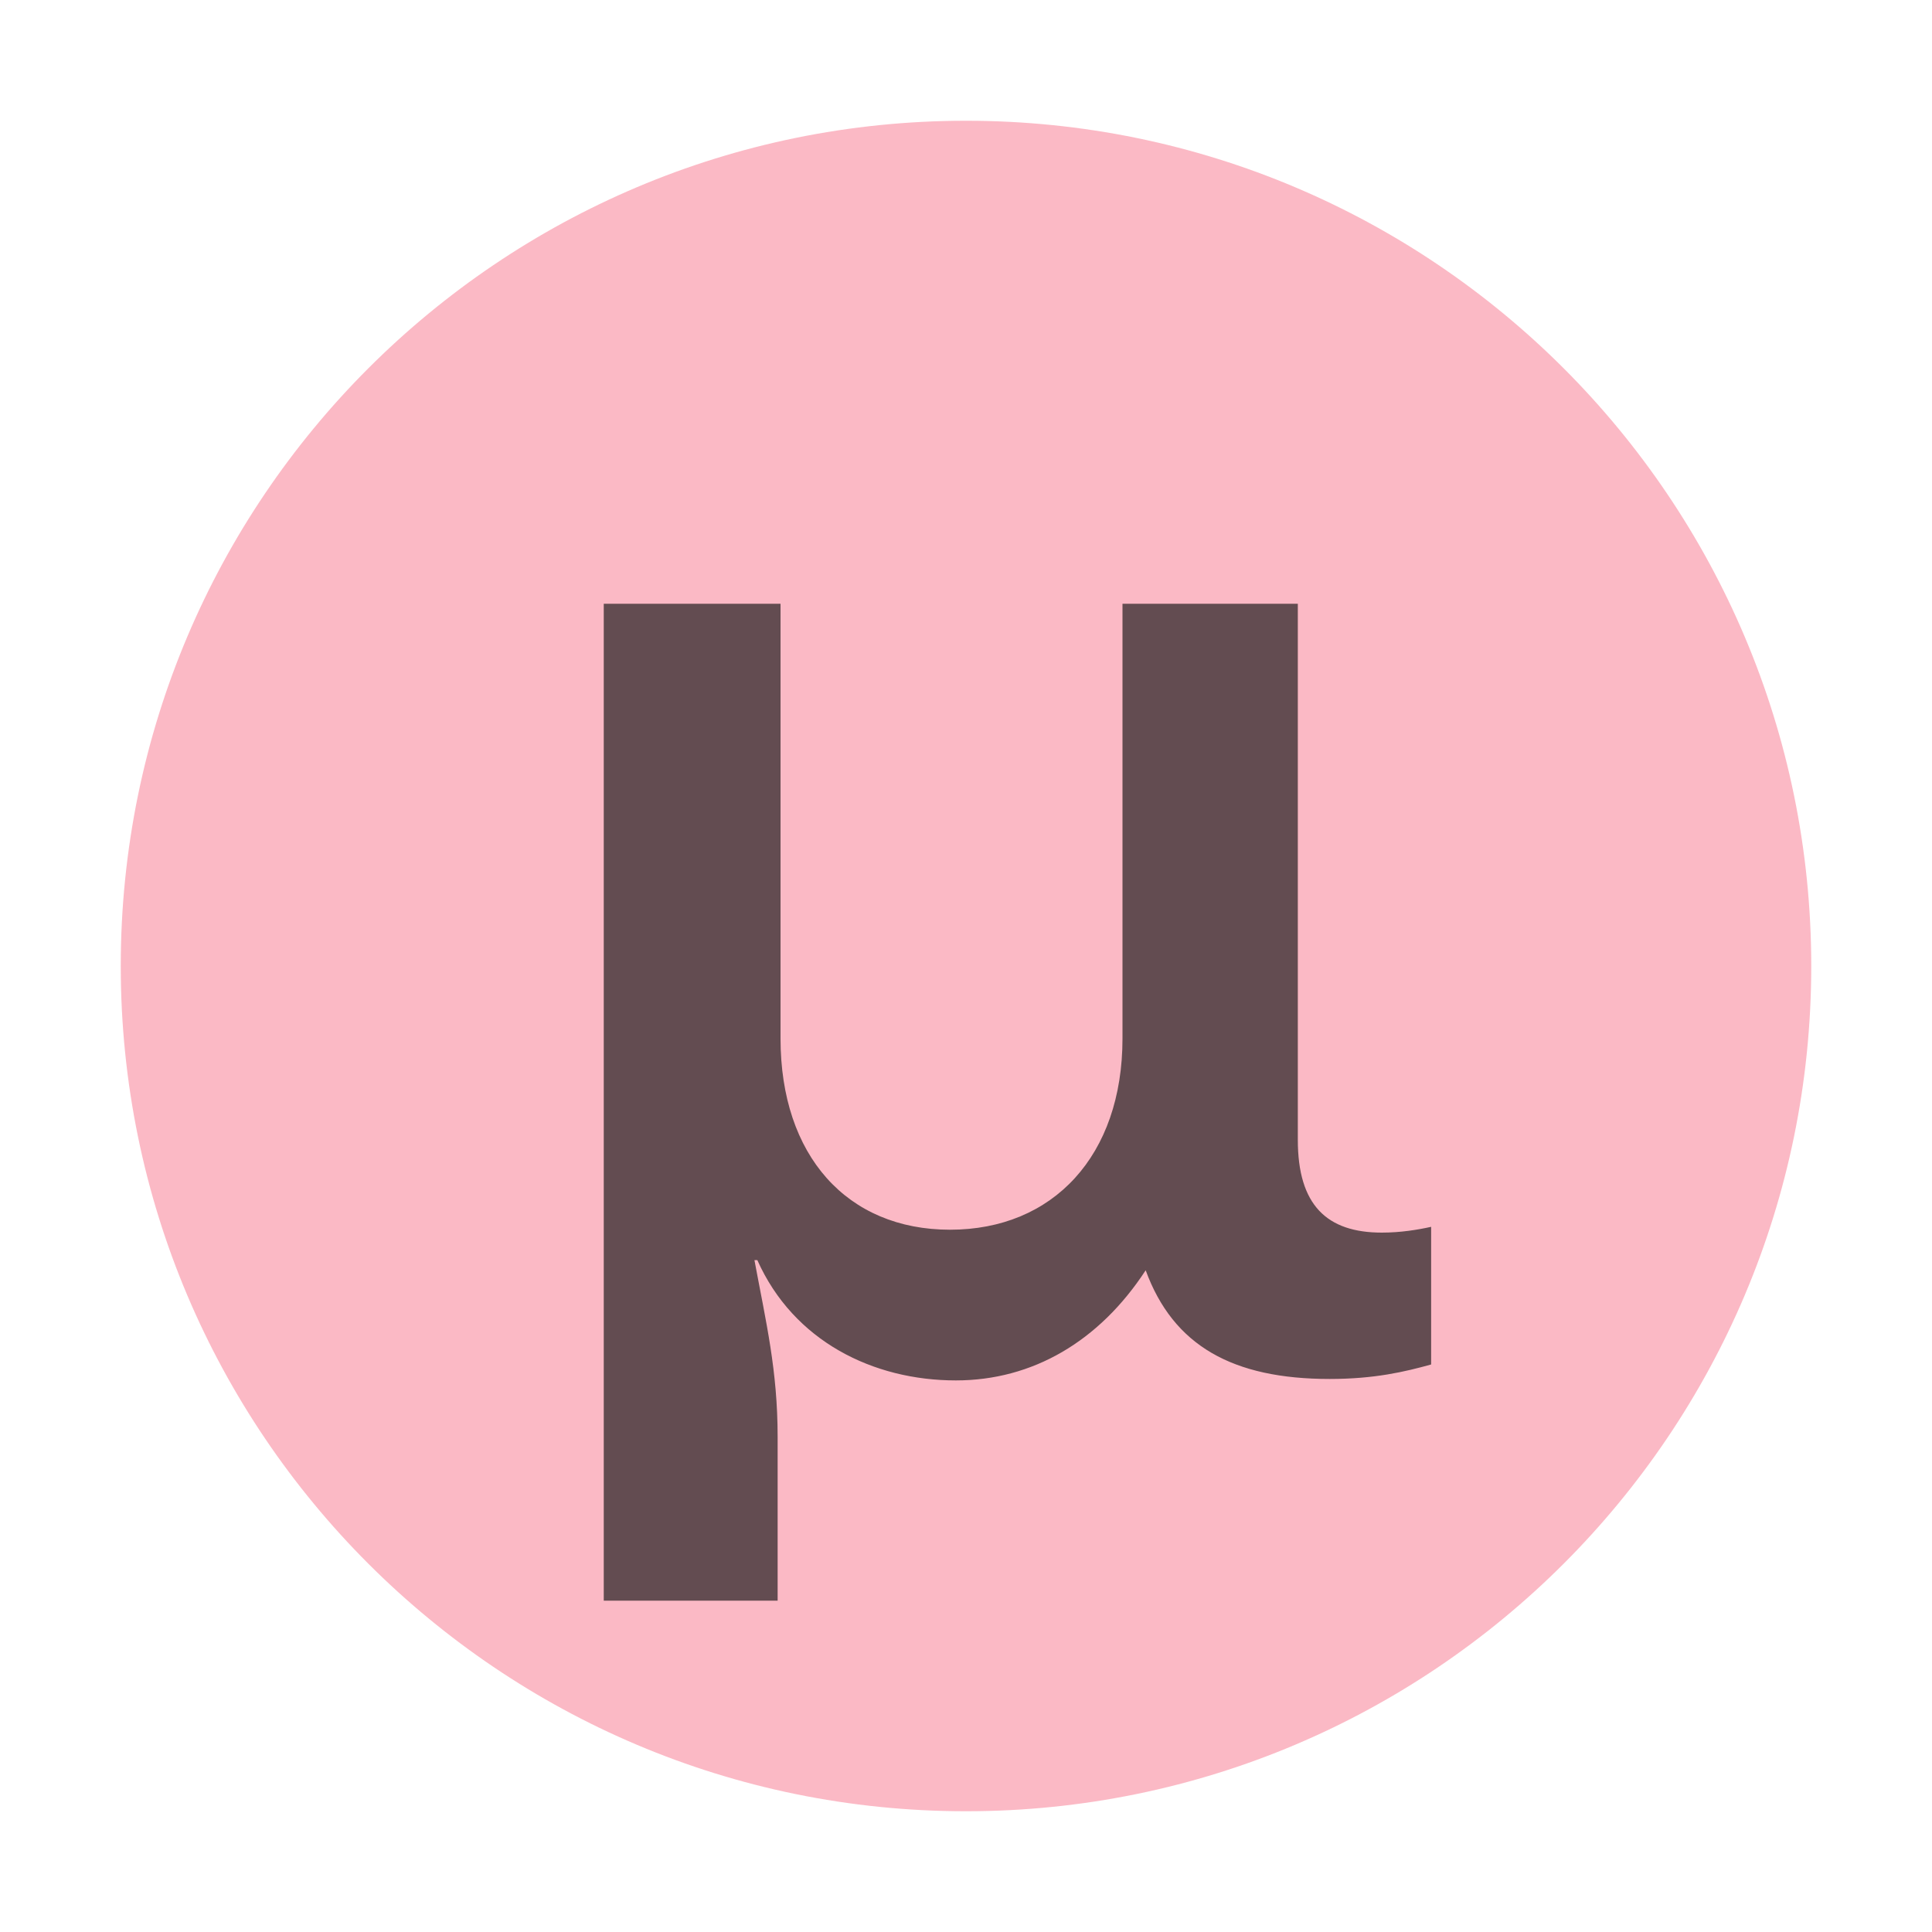
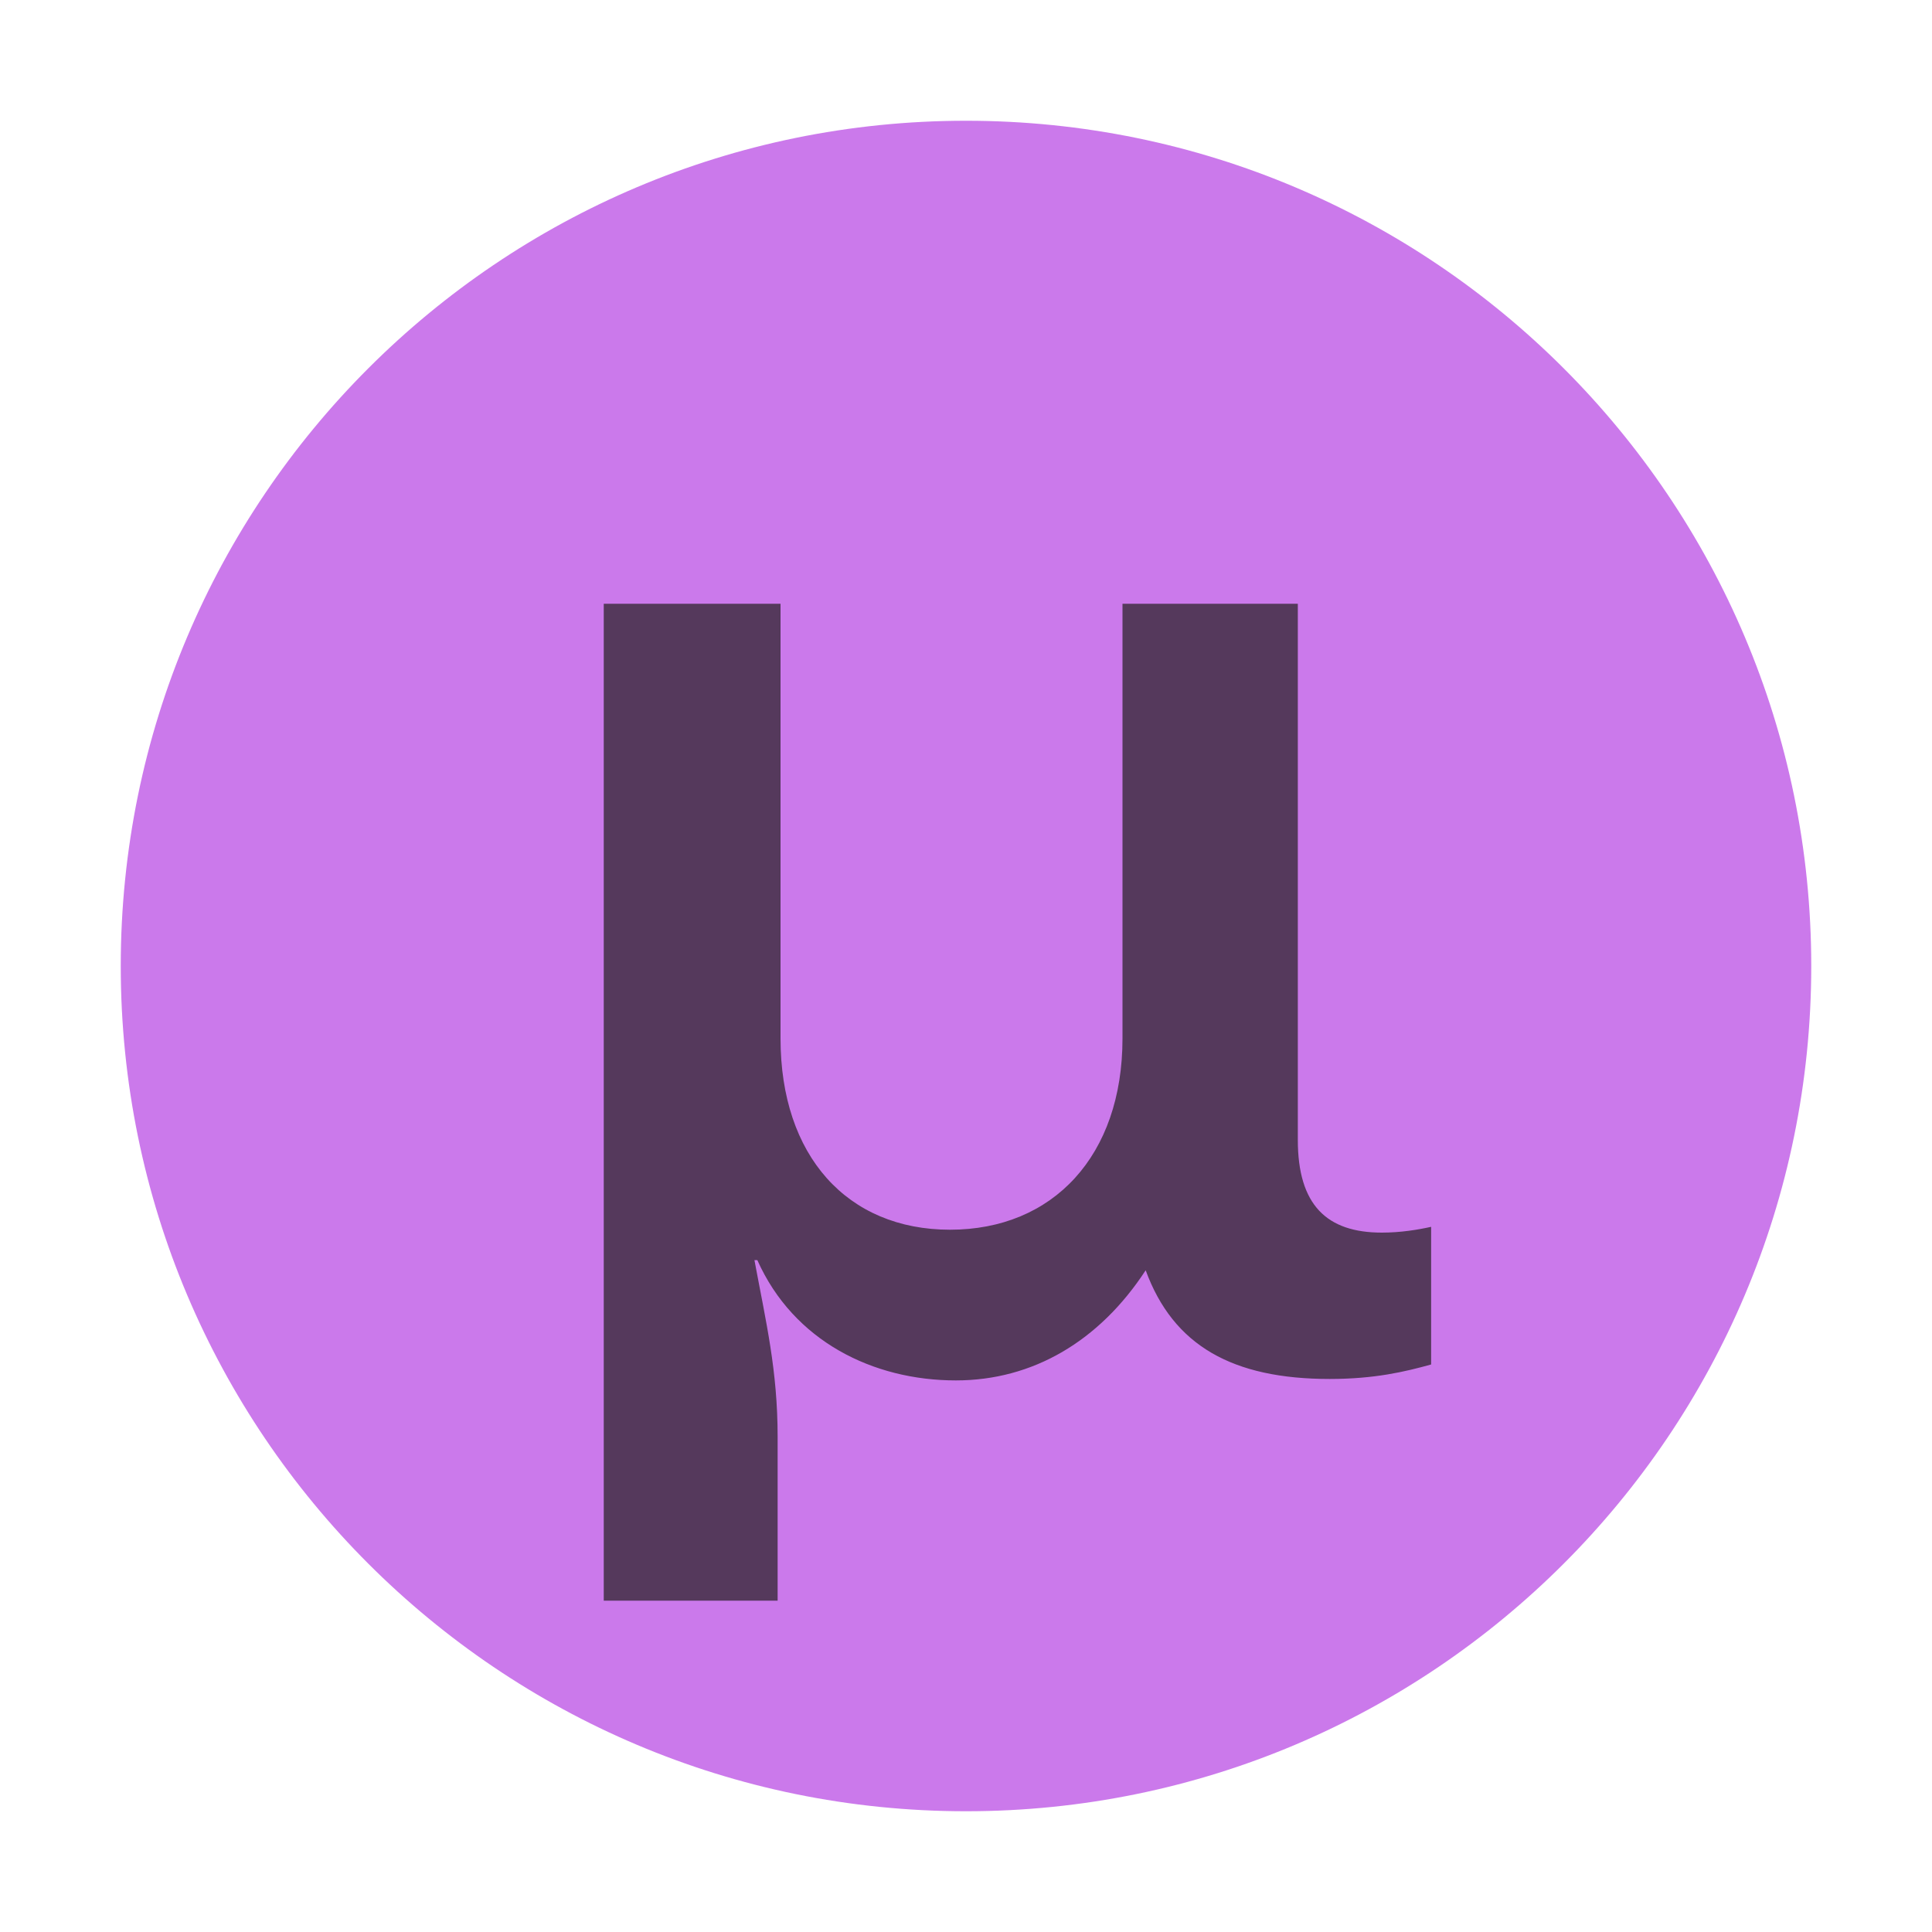
<svg xmlns="http://www.w3.org/2000/svg" width="16" height="16" viewBox="0 0 16 16">
  <g fill="none" fill-rule="evenodd">
-     <path fill="#F98B9E" fill-opacity=".6" d="M15,8 C15,11.866 11.866,15 8,15 C4.134,15 1,11.866 1,8 C1,4.134 4.134,1 8,1 C11.866,1 15,4.134 15,8" />
+     <path fill="#A920DE" fill-opacity=".6" d="M15,8 C15,11.866 11.866,15 8,15 C4.134,15 1,11.866 1,8 C1,4.134 4.134,1 8,1 C11.866,1 15,4.134 15,8" />
    <path fill="#231F20" fill-opacity=".7" d="M11.852,10.16 L11.852,11.3 C11.636,11.36 11.384,11.42 11.012,11.42 C10.208,11.42 9.716,11.144 9.488,10.52 C9.104,11.108 8.552,11.432 7.916,11.432 C7.232,11.432 6.572,11.108 6.272,10.436 L6.248,10.436 C6.344,10.952 6.44,11.348 6.44,11.9 L6.44,13.256 L5,13.256 L5,5 L6.464,5 L6.464,8.6 C6.464,9.572 7.016,10.184 7.868,10.184 C8.72,10.184 9.296,9.572 9.296,8.6 L9.296,5 L10.748,5 L10.748,9.44 C10.748,9.98 10.988,10.208 11.444,10.208 C11.6,10.208 11.744,10.184 11.852,10.16 Z" />
  </g>
</svg>
